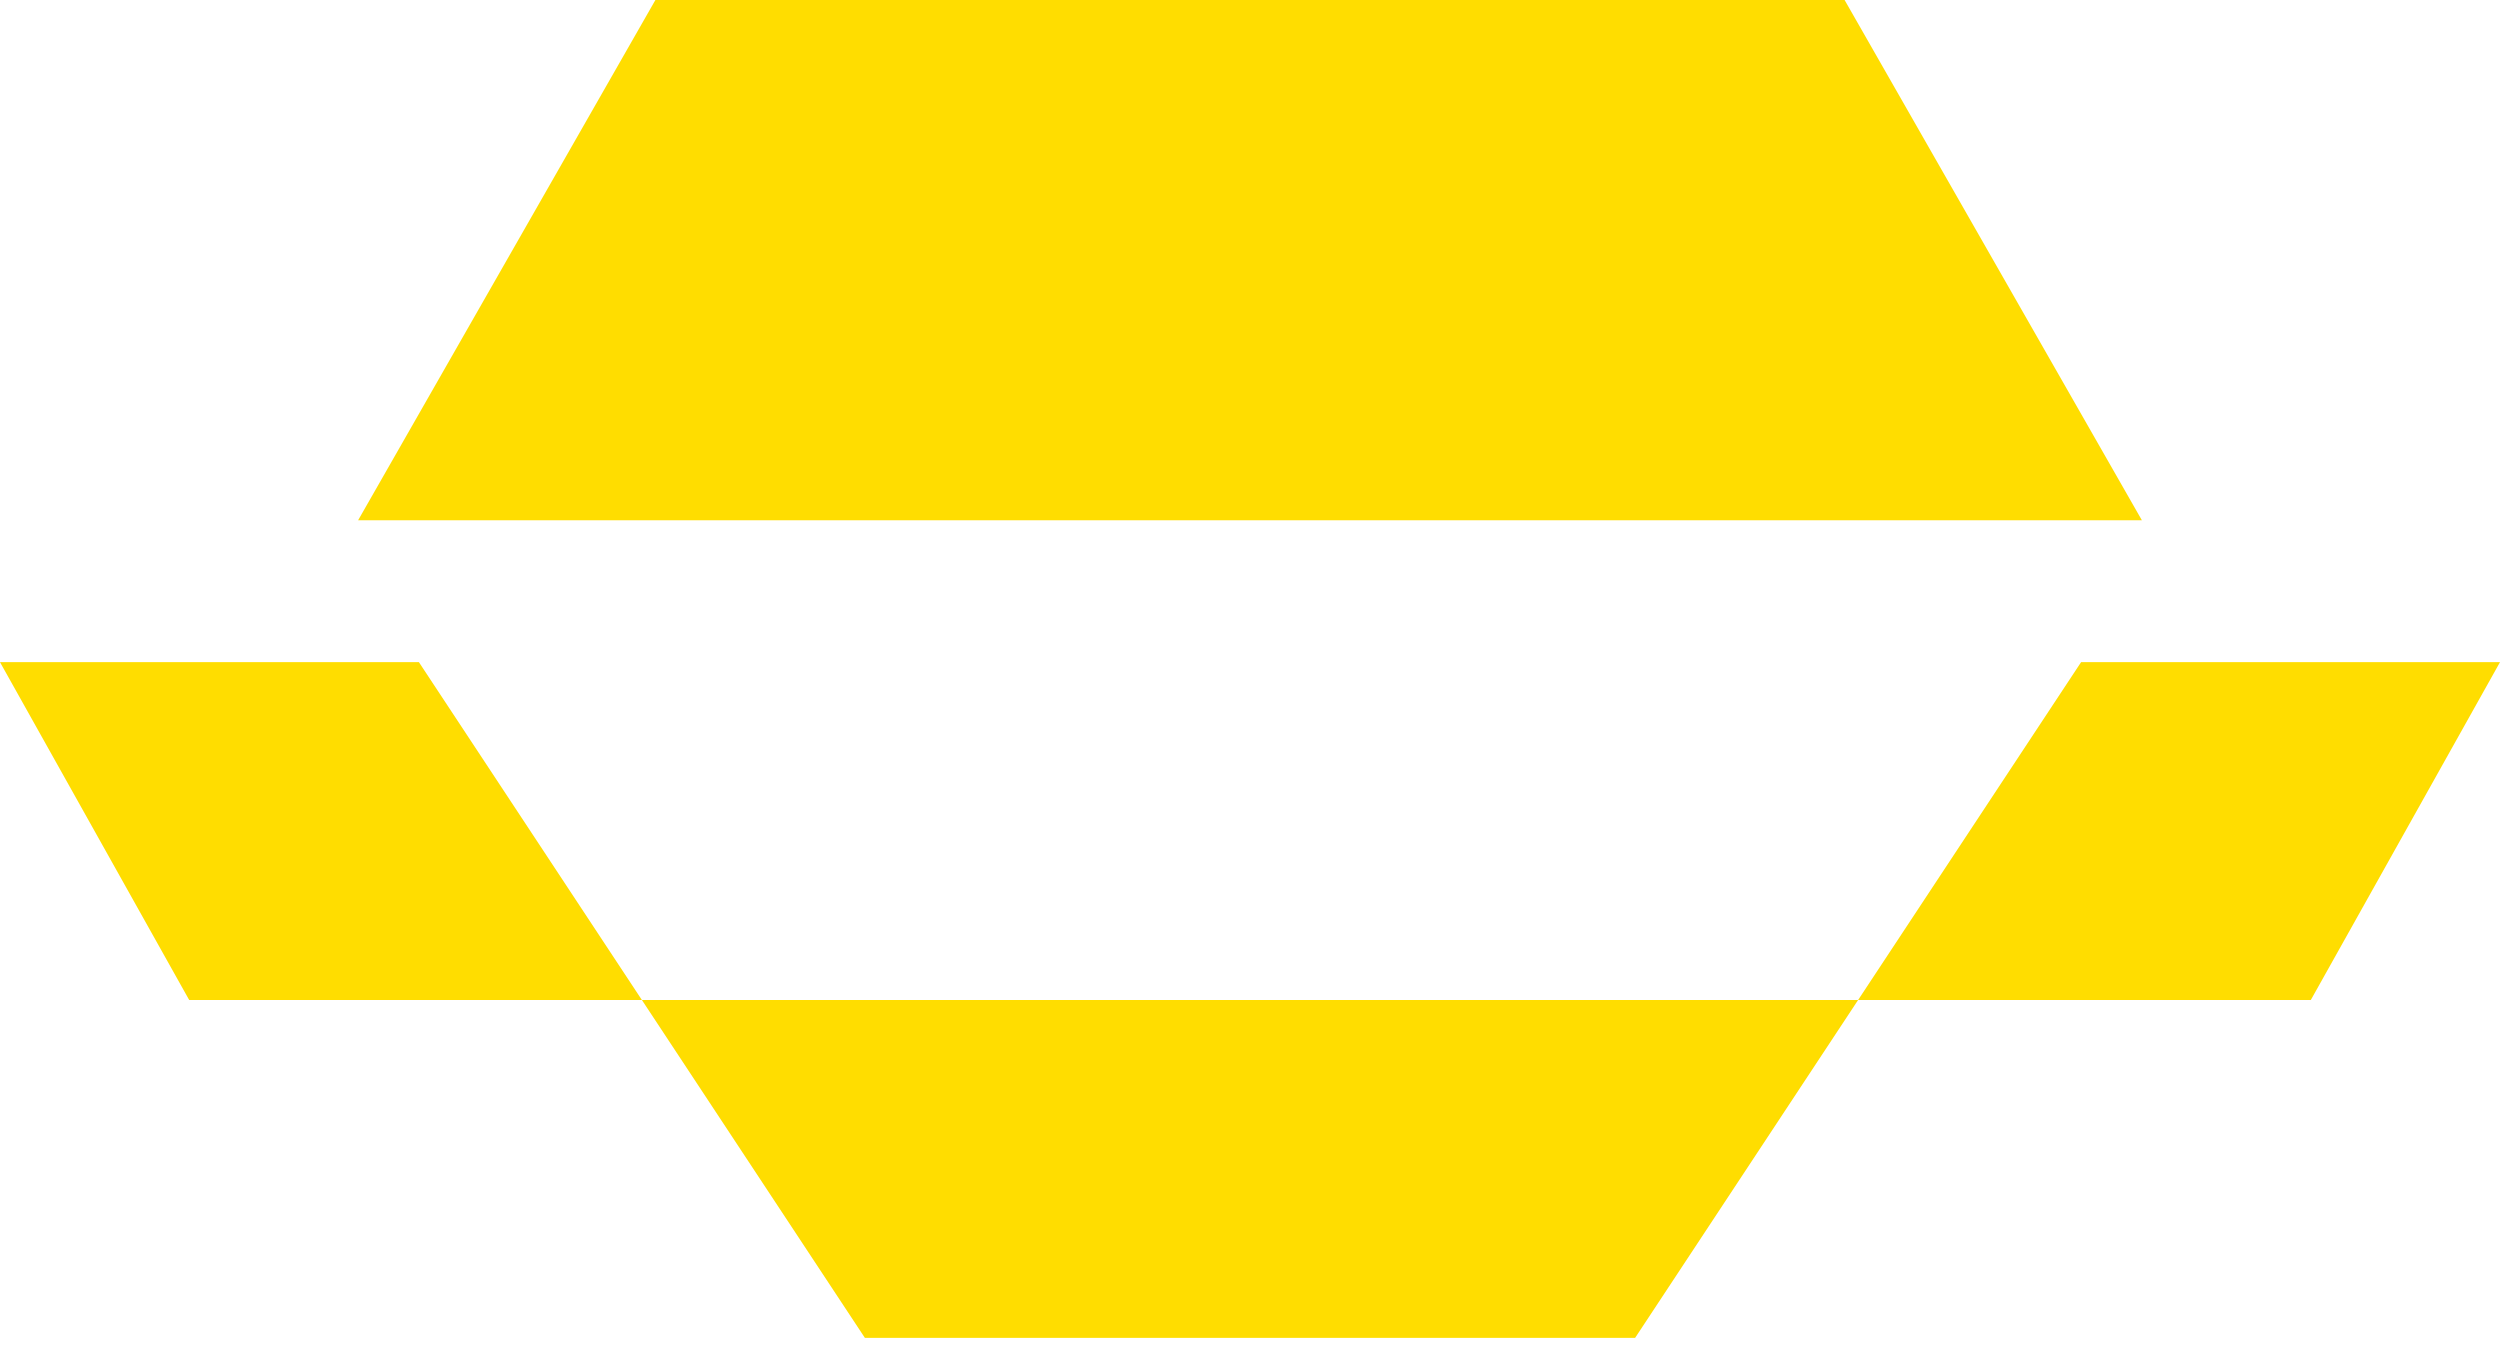
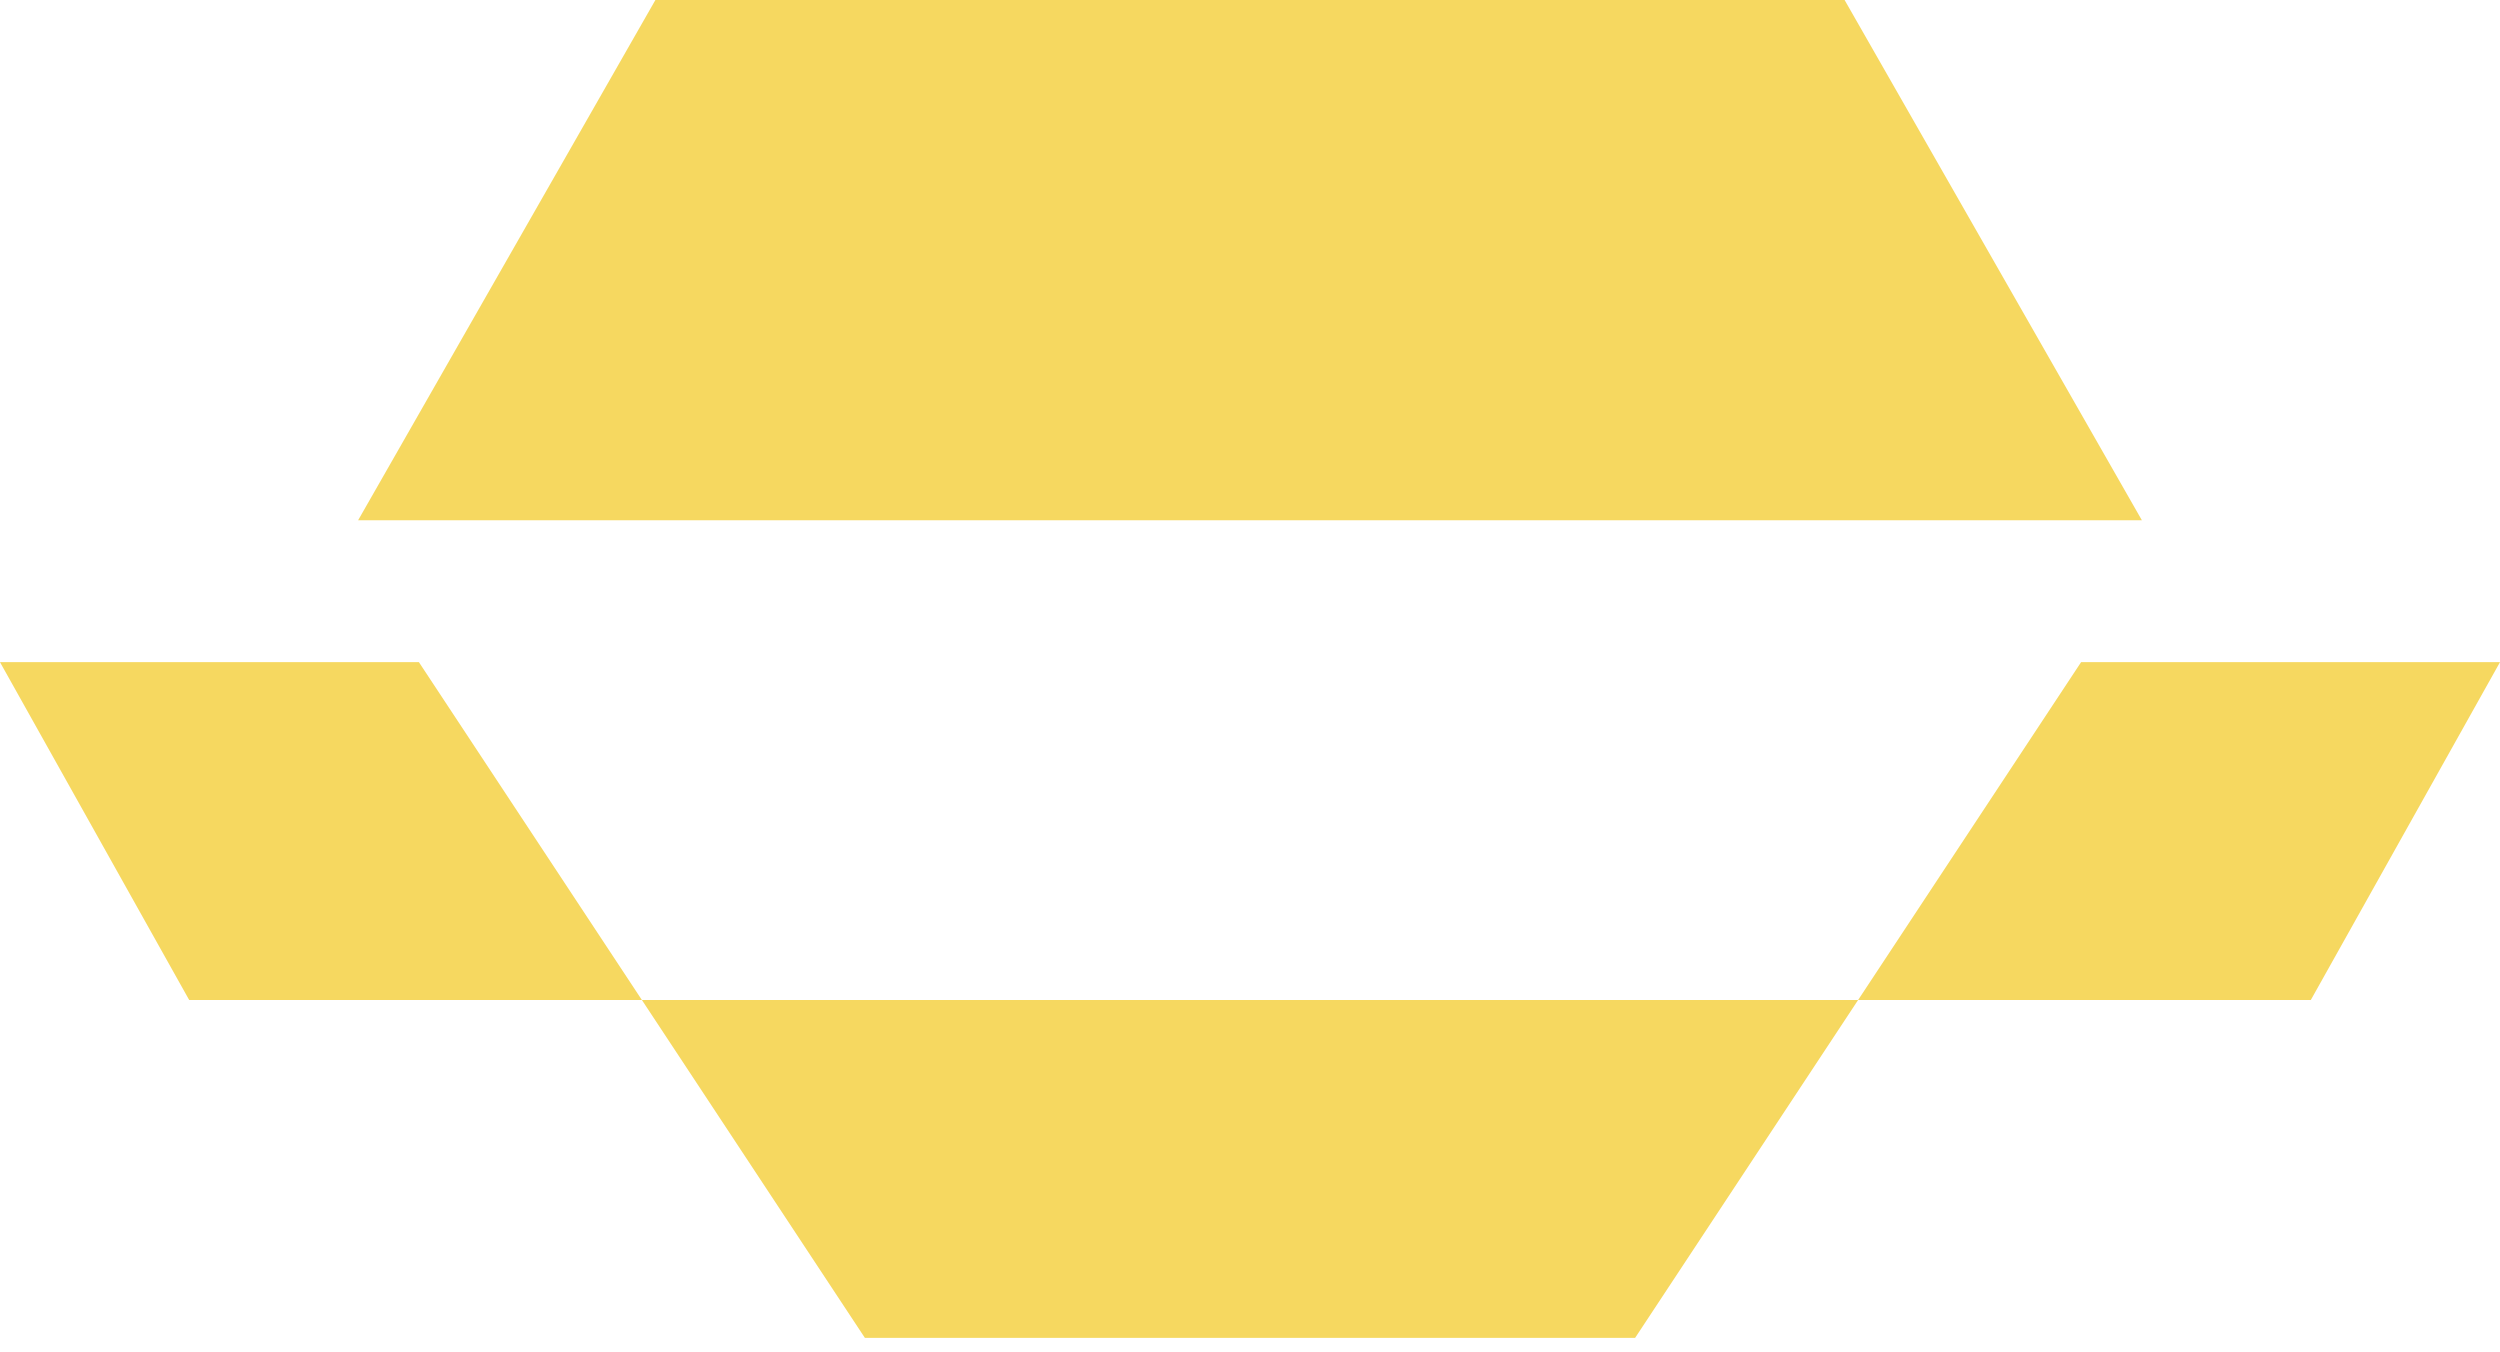
<svg xmlns="http://www.w3.org/2000/svg" viewBox="0 0 370 200" width="370" height="200" fill="none">
-   <polygon points="97,0 273,0 317,77 53,77" fill="#FFDD00" />
-   <polygon points="0,98 62,98 95,148 28,148" fill="#FFDD00" />
-   <polygon points="308,98 370,98 342,148 275,148" fill="#FFDD00" />
-   <polygon points="95,148 275,148 242,198 128,198" fill="#FFDD00" />
+   <polygon points="97,0 273,0 317,77 53,77" fill="#f6d860" />
+   <polygon points="0,98 62,98 95,148 28,148" fill="#f6d860" />
+   <polygon points="308,98 370,98 342,148 275,148" fill="#f6d860" />
+   <polygon points="95,148 275,148 242,198 128,198" fill="#f6d860" />
</svg>
